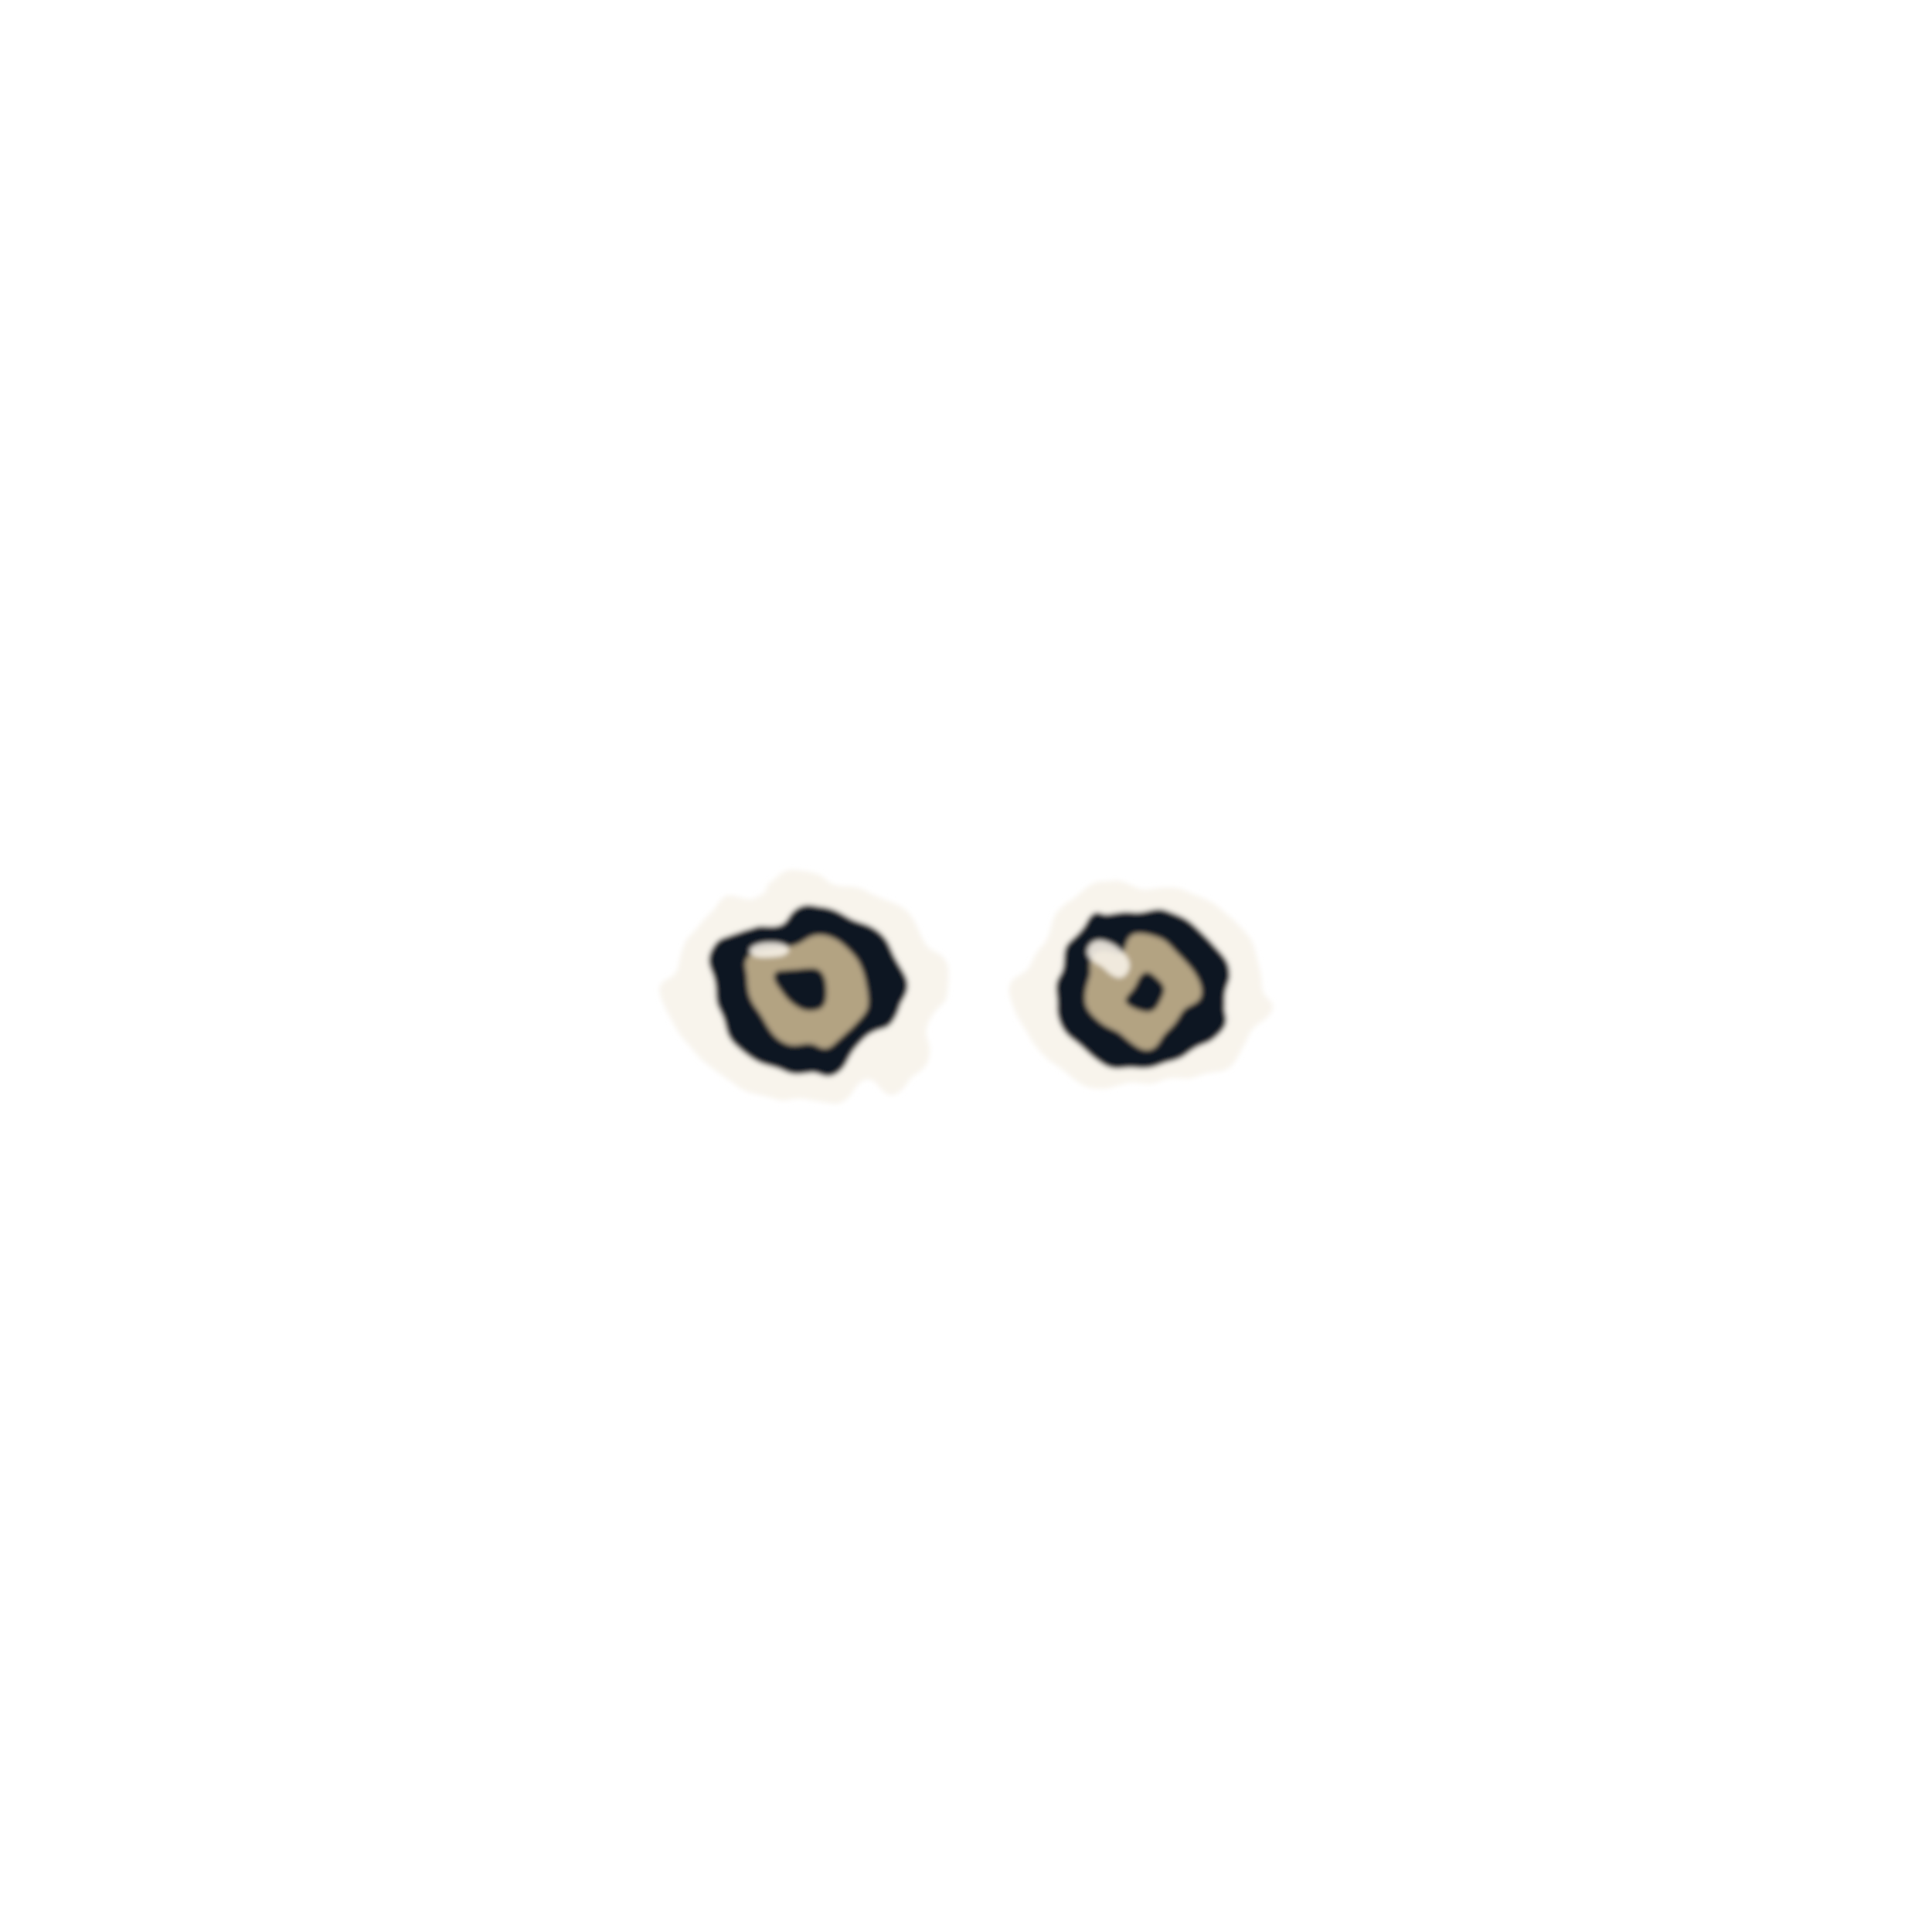
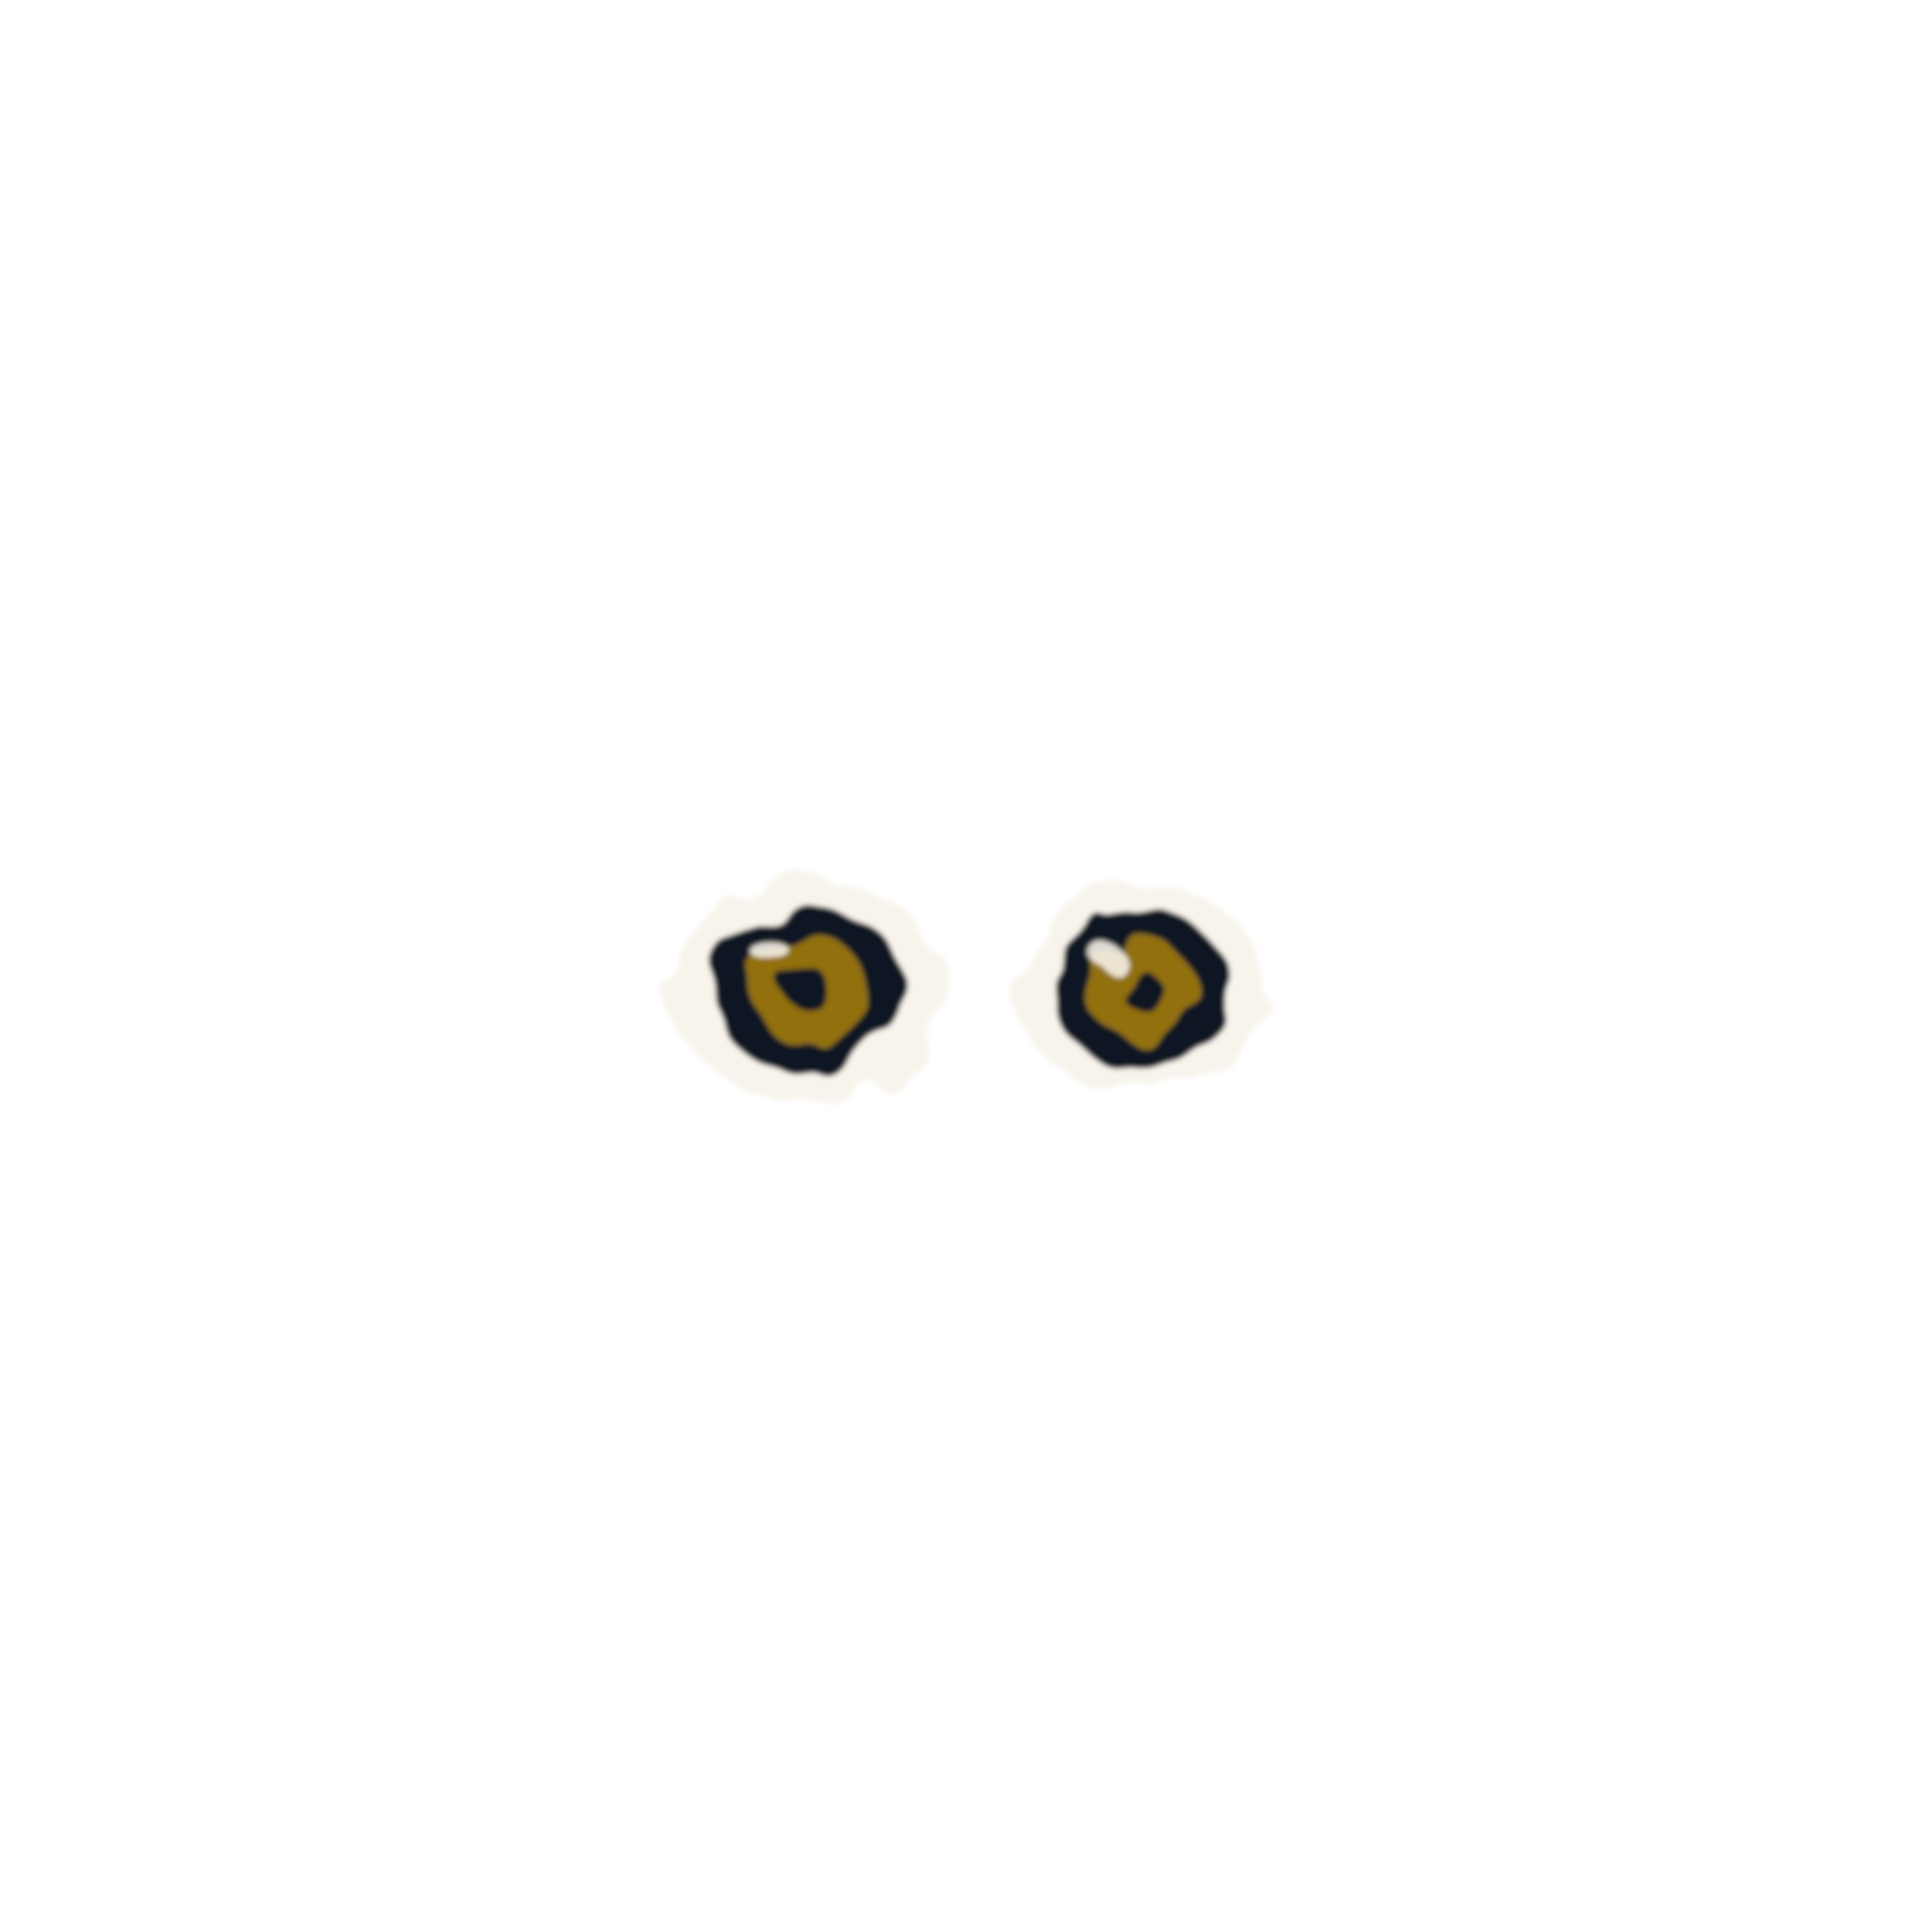
<svg xmlns="http://www.w3.org/2000/svg" width="512" height="512" viewBox="0 0 512 512">
  <defs>
    <filter id="rg" x="-8%" y="-8%" width="116%" height="116%">
      <feTurbulence type="fractalNoise" baseFrequency="0.042" numOctaves="3" seed="7" result="n" />
      <feDisplacementMap in="SourceGraphic" in2="n" scale="7" />
    </filter>
    <filter id="rs" x="-25%" y="-25%" width="150%" height="150%">
      <feTurbulence type="fractalNoise" baseFrequency="0.06" numOctaves="2" seed="13" result="n" />
      <feDisplacementMap in="SourceGraphic" in2="n" scale="12" />
      <feGaussianBlur stdDeviation="0.6" />
    </filter>
    <filter id="pa">
      <feTurbulence type="fractalNoise" baseFrequency="0.012 0.02" numOctaves="2" seed="11" />
      <feColorMatrix values="0 0 0 0 1 0 0 0 0 1 0 0 0 0 1 0.7 0.7 0.7 0 -0.15" />
    </filter>
    <mask id="sm">
      <rect width="512" height="512" fill="#c8c8c8" />
      <rect width="512" height="512" filter="url(#pa)" />
    </mask>
  </defs>
  <g filter="url(#rs)">
    <ellipse cx="214" cy="262" rx="36" ry="30" fill="#F6F1E7" opacity=".78" />
    <ellipse cx="302" cy="262" rx="33.1" ry="27.6" fill="#F6F1E7" opacity=".78" />
-     <circle cx="214.5" cy="262.5" r="15" fill="#B3A382" />
+     <circle cx="214.5" cy="262.5" r="15" fill="#916F0C" />
    <path d="M188.5 262 A 25.5 22.5 0 1 0 239.5 262 A 25.5 22.5 0 1 0 188.5 262 Z M199.5 262.5 A 15 15 0 1 0 229.5 262.5 A 15 15 0 1 0 199.5 262.5 Z" fill="#111622" fill-rule="evenodd" />
    <circle cx="214.5" cy="262.5" r="5.7" fill="#111622" />
    <circle cx="204.2" cy="252.2" r="4.1" fill="#F6F1E7" opacity=".9" />
-     <circle cx="302.5" cy="262.5" r="13.8" fill="#B3A382" />
+     <circle cx="302.5" cy="262.5" r="13.8" fill="#916F0C" />
    <path d="M278.5 262 A 23.5 20.7 0 1 0 325.5 262 A 23.5 20.7 0 1 0 278.5 262 Z M288.7 262.5 A 13.8 13.8 0 1 0 316.3 262.5 A 13.8 13.8 0 1 0 288.7 262.5 Z" fill="#111622" fill-rule="evenodd" />
    <circle cx="302.5" cy="262.5" r="5.2" fill="#111622" />
    <circle cx="293" cy="253" r="3.7" fill="#F6F1E7" opacity=".9" />
  </g>
</svg>
